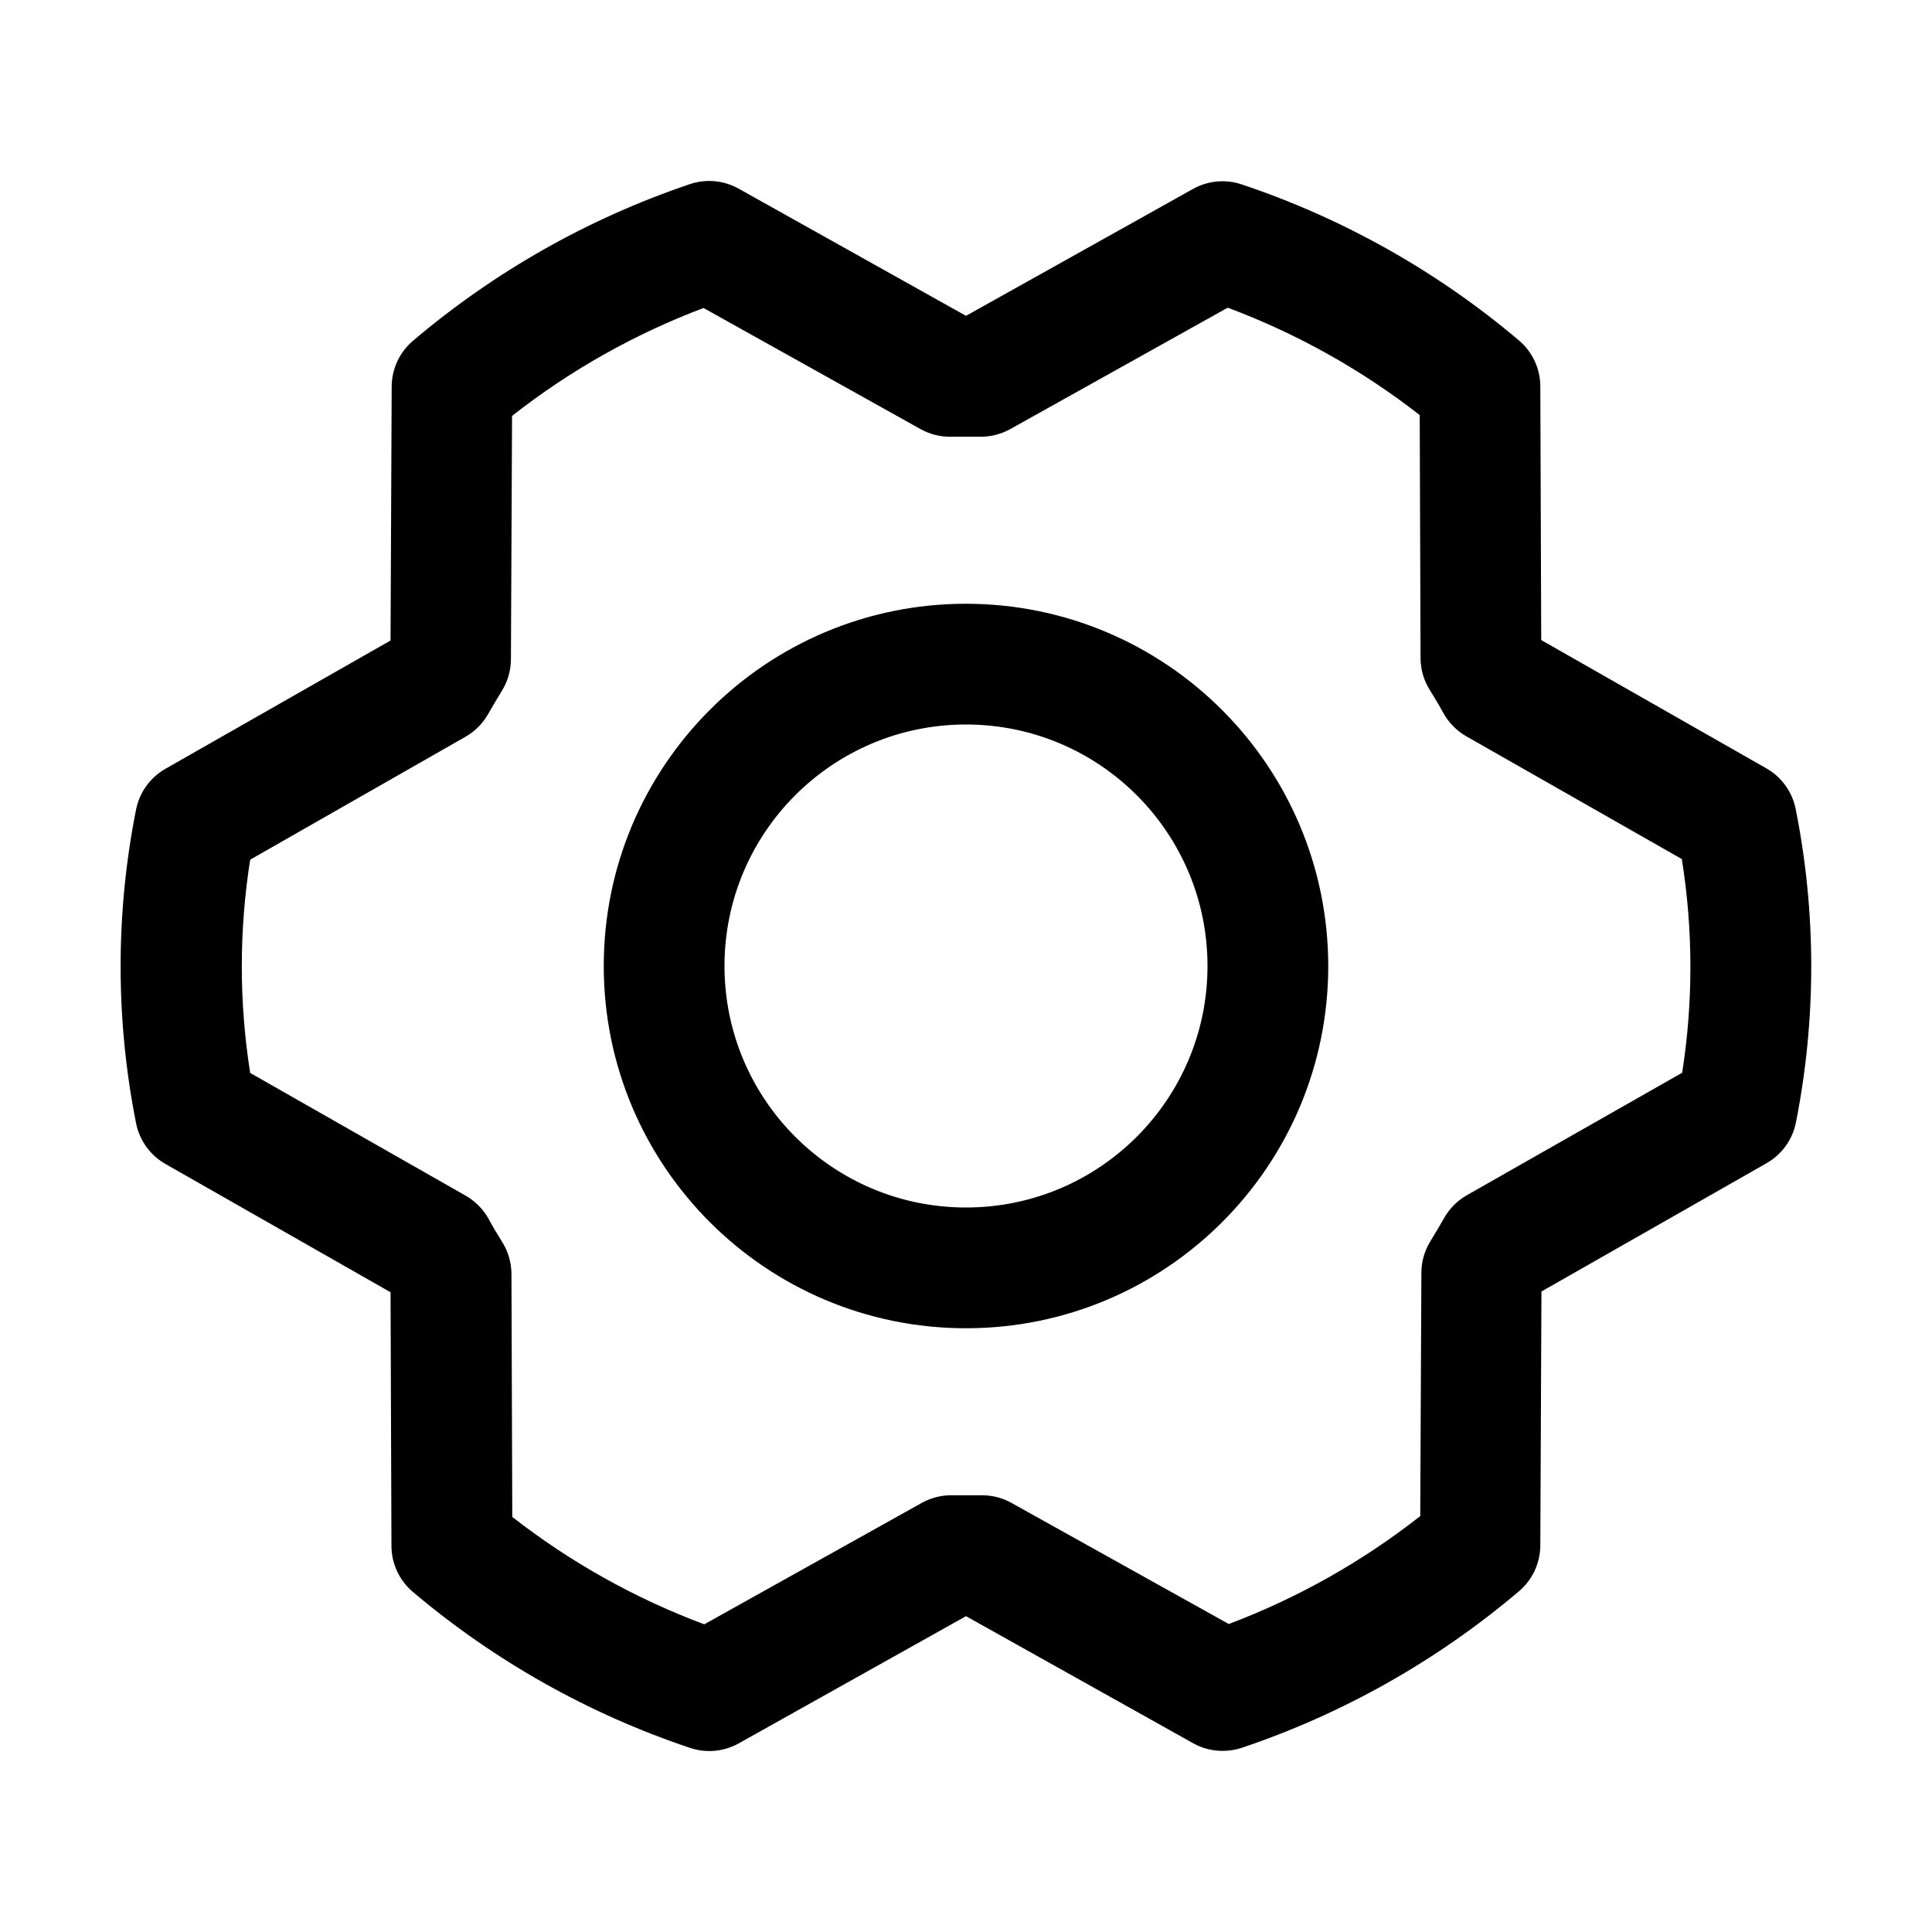
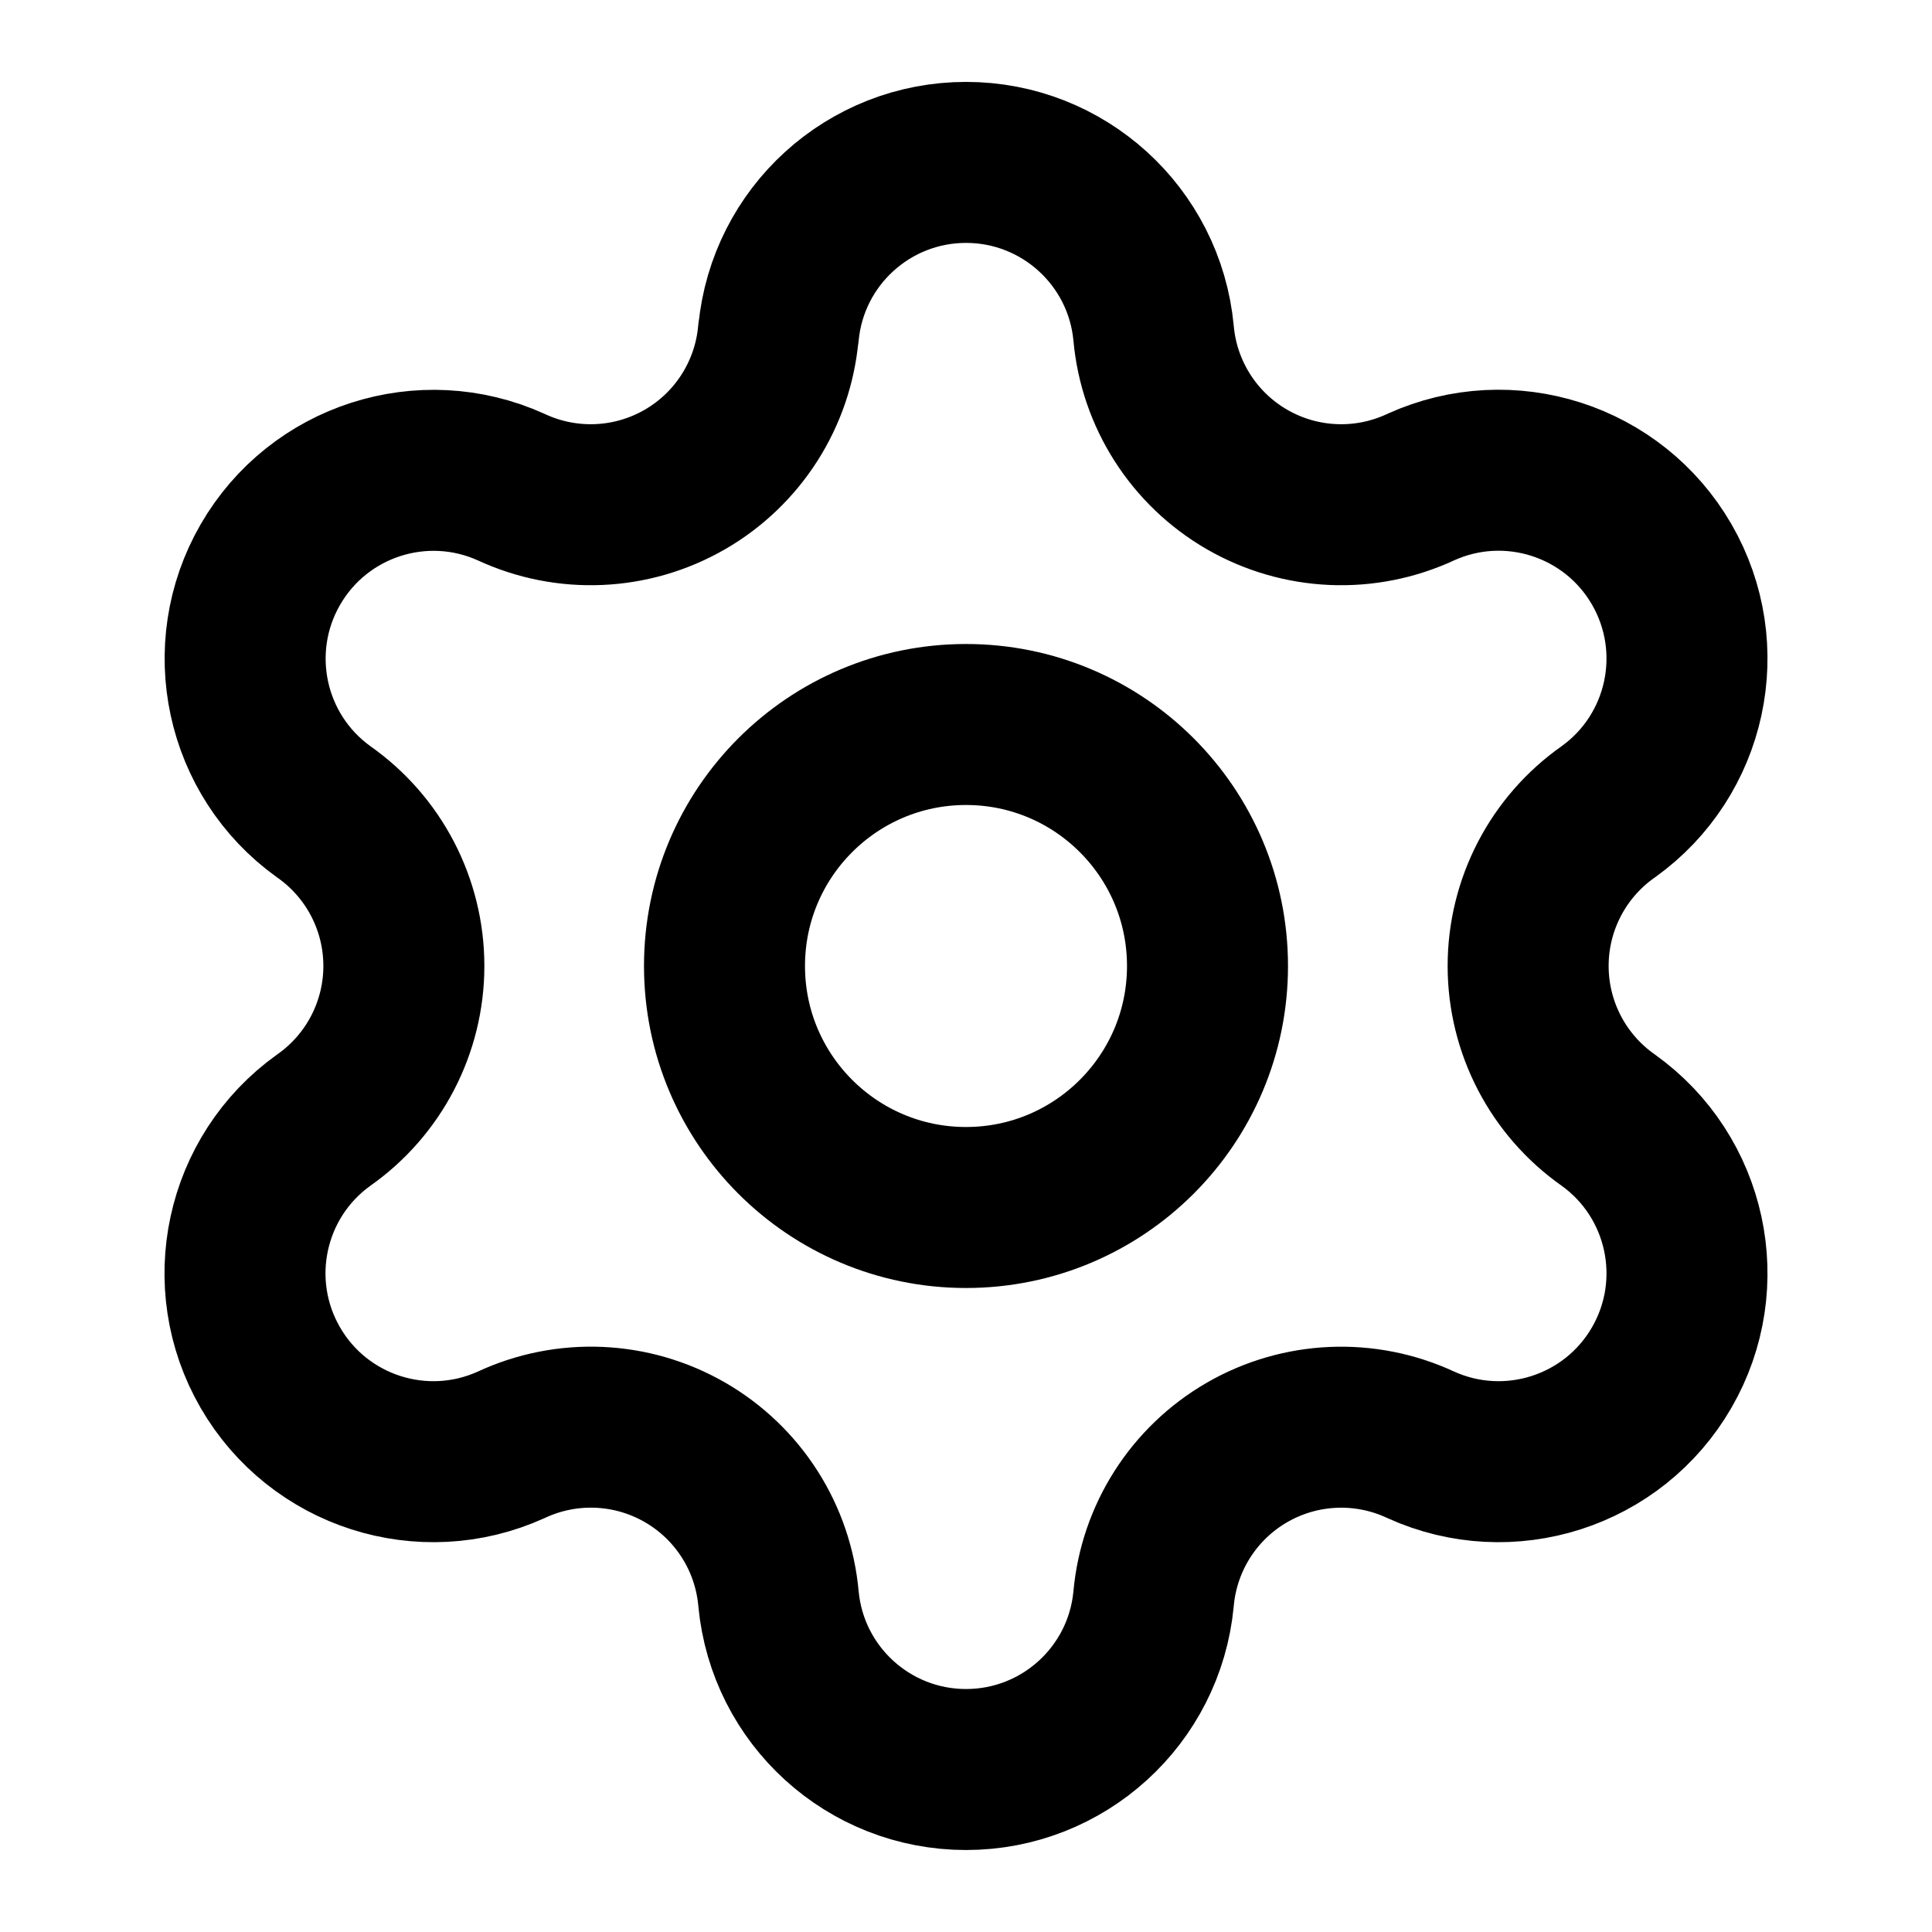
- <svg xmlns="http://www.w3.org/2000/svg" viewBox="0 0 256 256" fill="currentColor">
-   <path d="M128,80a48,48,0,1,0,48,48A48.05,48.05,0,0,0,128,80Zm0,80a32,32,0,1,1,32-32A32,32,0,0,1,128,160Zm109.94-52.79a8,8,0,0,0-3.89-5.4l-29.83-17-.12-33.62a8,8,0,0,0-2.83-6.08,111.91,111.91,0,0,0-36.72-20.67,8,8,0,0,0-6.46.59L128,41.85,97.88,25a8,8,0,0,0-6.47-.6A112.1,112.1,0,0,0,54.73,45.15a8,8,0,0,0-2.83,6.07l-.15,33.65-29.83,17a8,8,0,0,0-3.89,5.4,106.47,106.47,0,0,0,0,41.56,8,8,0,0,0,3.89,5.4l29.83,17,.12,33.62a8,8,0,0,0,2.83,6.08,111.91,111.91,0,0,0,36.72,20.67,8,8,0,0,0,6.46-.59L128,214.15,158.12,231a7.91,7.91,0,0,0,3.9,1,8.09,8.09,0,0,0,2.57-.42,112.1,112.1,0,0,0,36.68-20.73,8,8,0,0,0,2.83-6.07l.15-33.65,29.83-17a8,8,0,0,0,3.89-5.4A106.47,106.47,0,0,0,237.94,107.21Zm-15,34.91-28.57,16.25a8,8,0,0,0-3,3c-.58,1-1.19,2.06-1.81,3.06a7.94,7.94,0,0,0-1.22,4.21l-.15,32.25a95.89,95.89,0,0,1-25.37,14.3L134,199.13a8,8,0,0,0-3.91-1h-.19c-1.21,0-2.43,0-3.64,0a8.08,8.08,0,0,0-4.1,1l-28.84,16.1A96,96,0,0,1,67.88,201l-.11-32.2a8,8,0,0,0-1.22-4.22c-.62-1-1.23-2-1.8-3.06a8.09,8.09,0,0,0-3-3.06l-28.6-16.29a90.49,90.49,0,0,1,0-28.26L61.67,97.63a8,8,0,0,0,3-3c.58-1,1.19-2.06,1.81-3.06a7.94,7.94,0,0,0,1.22-4.21l.15-32.25a95.89,95.89,0,0,1,25.37-14.3L122,56.87a8,8,0,0,0,4.1,1c1.21,0,2.43,0,3.64,0a8.08,8.08,0,0,0,4.1-1l28.84-16.1A96,96,0,0,1,188.12,55l.11,32.2a8,8,0,0,0,1.22,4.22c.62,1,1.23,2,1.8,3.06a8.09,8.09,0,0,0,3,3.06l28.6,16.29A90.49,90.49,0,0,1,222.9,142.12Z" />
+ <svg xmlns="http://www.w3.org/2000/svg" width="24" height="24" viewBox="0 0 24 24" fill="none" stroke="currentColor" stroke-width="2" stroke-linecap="round" stroke-linejoin="round">
+   <path d="M9.671 4.136a2.34 2.34 0 0 1 4.659 0 2.34 2.34 0 0 0 3.319 1.915 2.34 2.34 0 0 1 2.33 4.033 2.34 2.34 0 0 0 0 3.831 2.34 2.34 0 0 1-2.33 4.033 2.34 2.34 0 0 0-3.319 1.915 2.34 2.34 0 0 1-4.659 0 2.34 2.34 0 0 0-3.32-1.915 2.34 2.34 0 0 1-2.33-4.033 2.34 2.34 0 0 0 0-3.831A2.34 2.34 0 0 1 6.35 6.051a2.34 2.34 0 0 0 3.319-1.915" />
+   <circle cx="12" cy="12" r="3" />
</svg>
